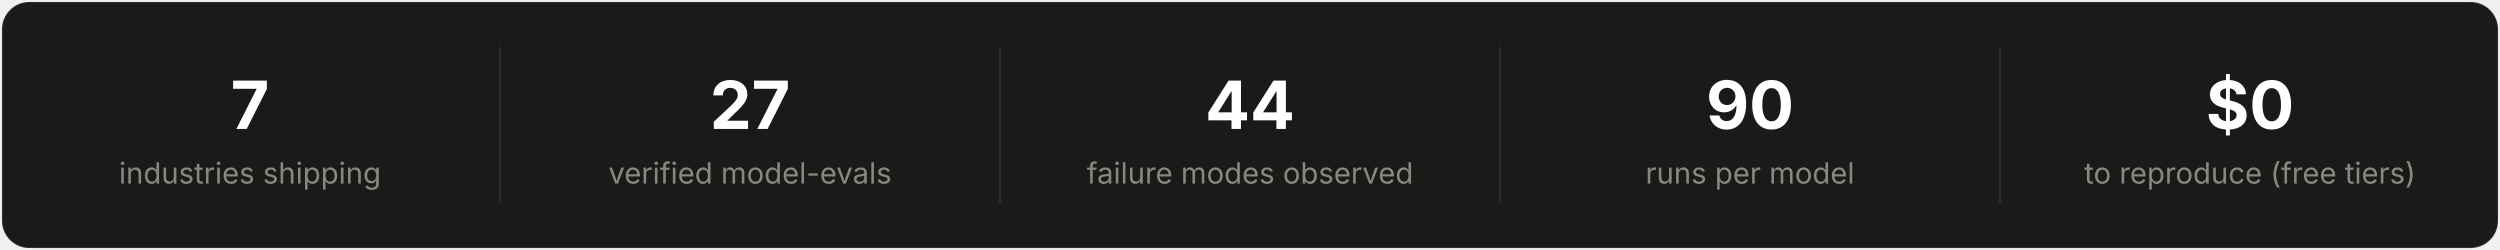
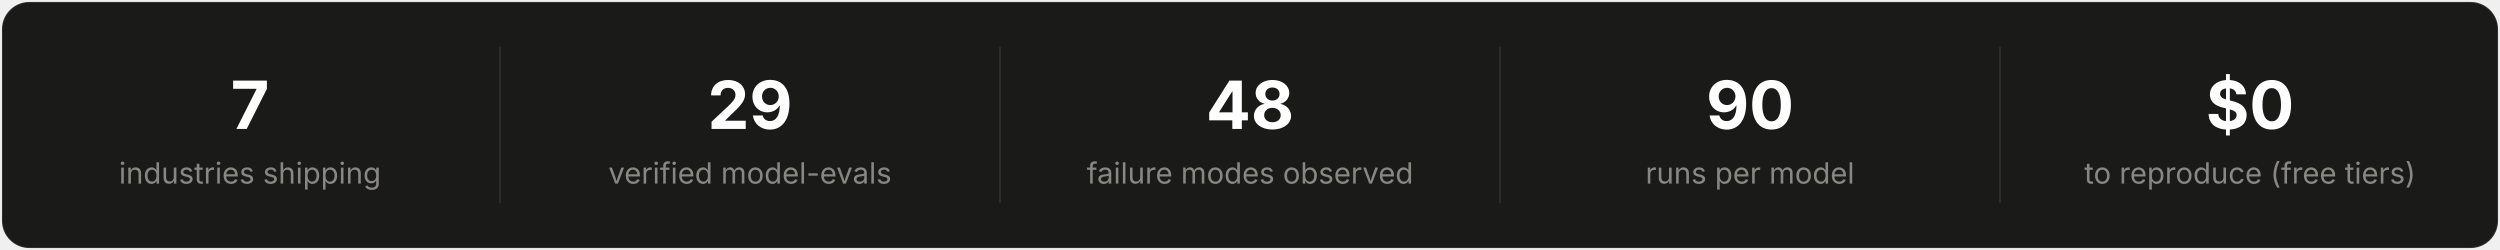
- <svg xmlns="http://www.w3.org/2000/svg" width="1280" height="128" viewBox="0 0 1280 128" role="img" aria-label="7 industries shipping, 27 verified model-evals, 44 failure modes observed, 90 runs per model, $0 to reproduce on free tiers">
+ <svg xmlns="http://www.w3.org/2000/svg" width="1280" height="128" viewBox="0 0 1280 128" role="img" aria-label="7 industries shipping, 29 verified model-evals, 48 failure modes observed, 90 runs per model, $0 to reproduce on free tiers">
  <rect x="1" y="1" width="1278" height="126" rx="14" fill="#1a1a19" stroke="rgba(255,255,255,0.10)" />
  <g stroke="#2c2c2a">
    <path d="M 256 24 V 104" />
    <path d="M 512 24 V 104" />
    <path d="M 768 24 V 104" />
    <path d="M 1024 24 V 104" />
  </g>
  <g font-family="system-ui, -apple-system, 'Segoe UI', sans-serif" text-anchor="middle">
    <g fill="#ffffff" font-size="34" font-weight="700">
      <text x="128" y="66">7</text>
-       <text x="384" y="66">27</text>
-       <text x="640" y="66">44</text>
+       <text x="384" y="66">29</text>
+       <text x="640" y="66">48</text>
      <text x="896" y="66">90</text>
      <text x="1152" y="66">$0</text>
    </g>
    <g fill="#898781" font-size="15">
      <text x="128" y="94">industries shipping</text>
      <text x="384" y="94">verified model-evals</text>
      <text x="640" y="94">failure modes observed</text>
      <text x="896" y="94">runs per model</text>
      <text x="1152" y="94">to reproduce (free tiers)</text>
    </g>
  </g>
</svg>
